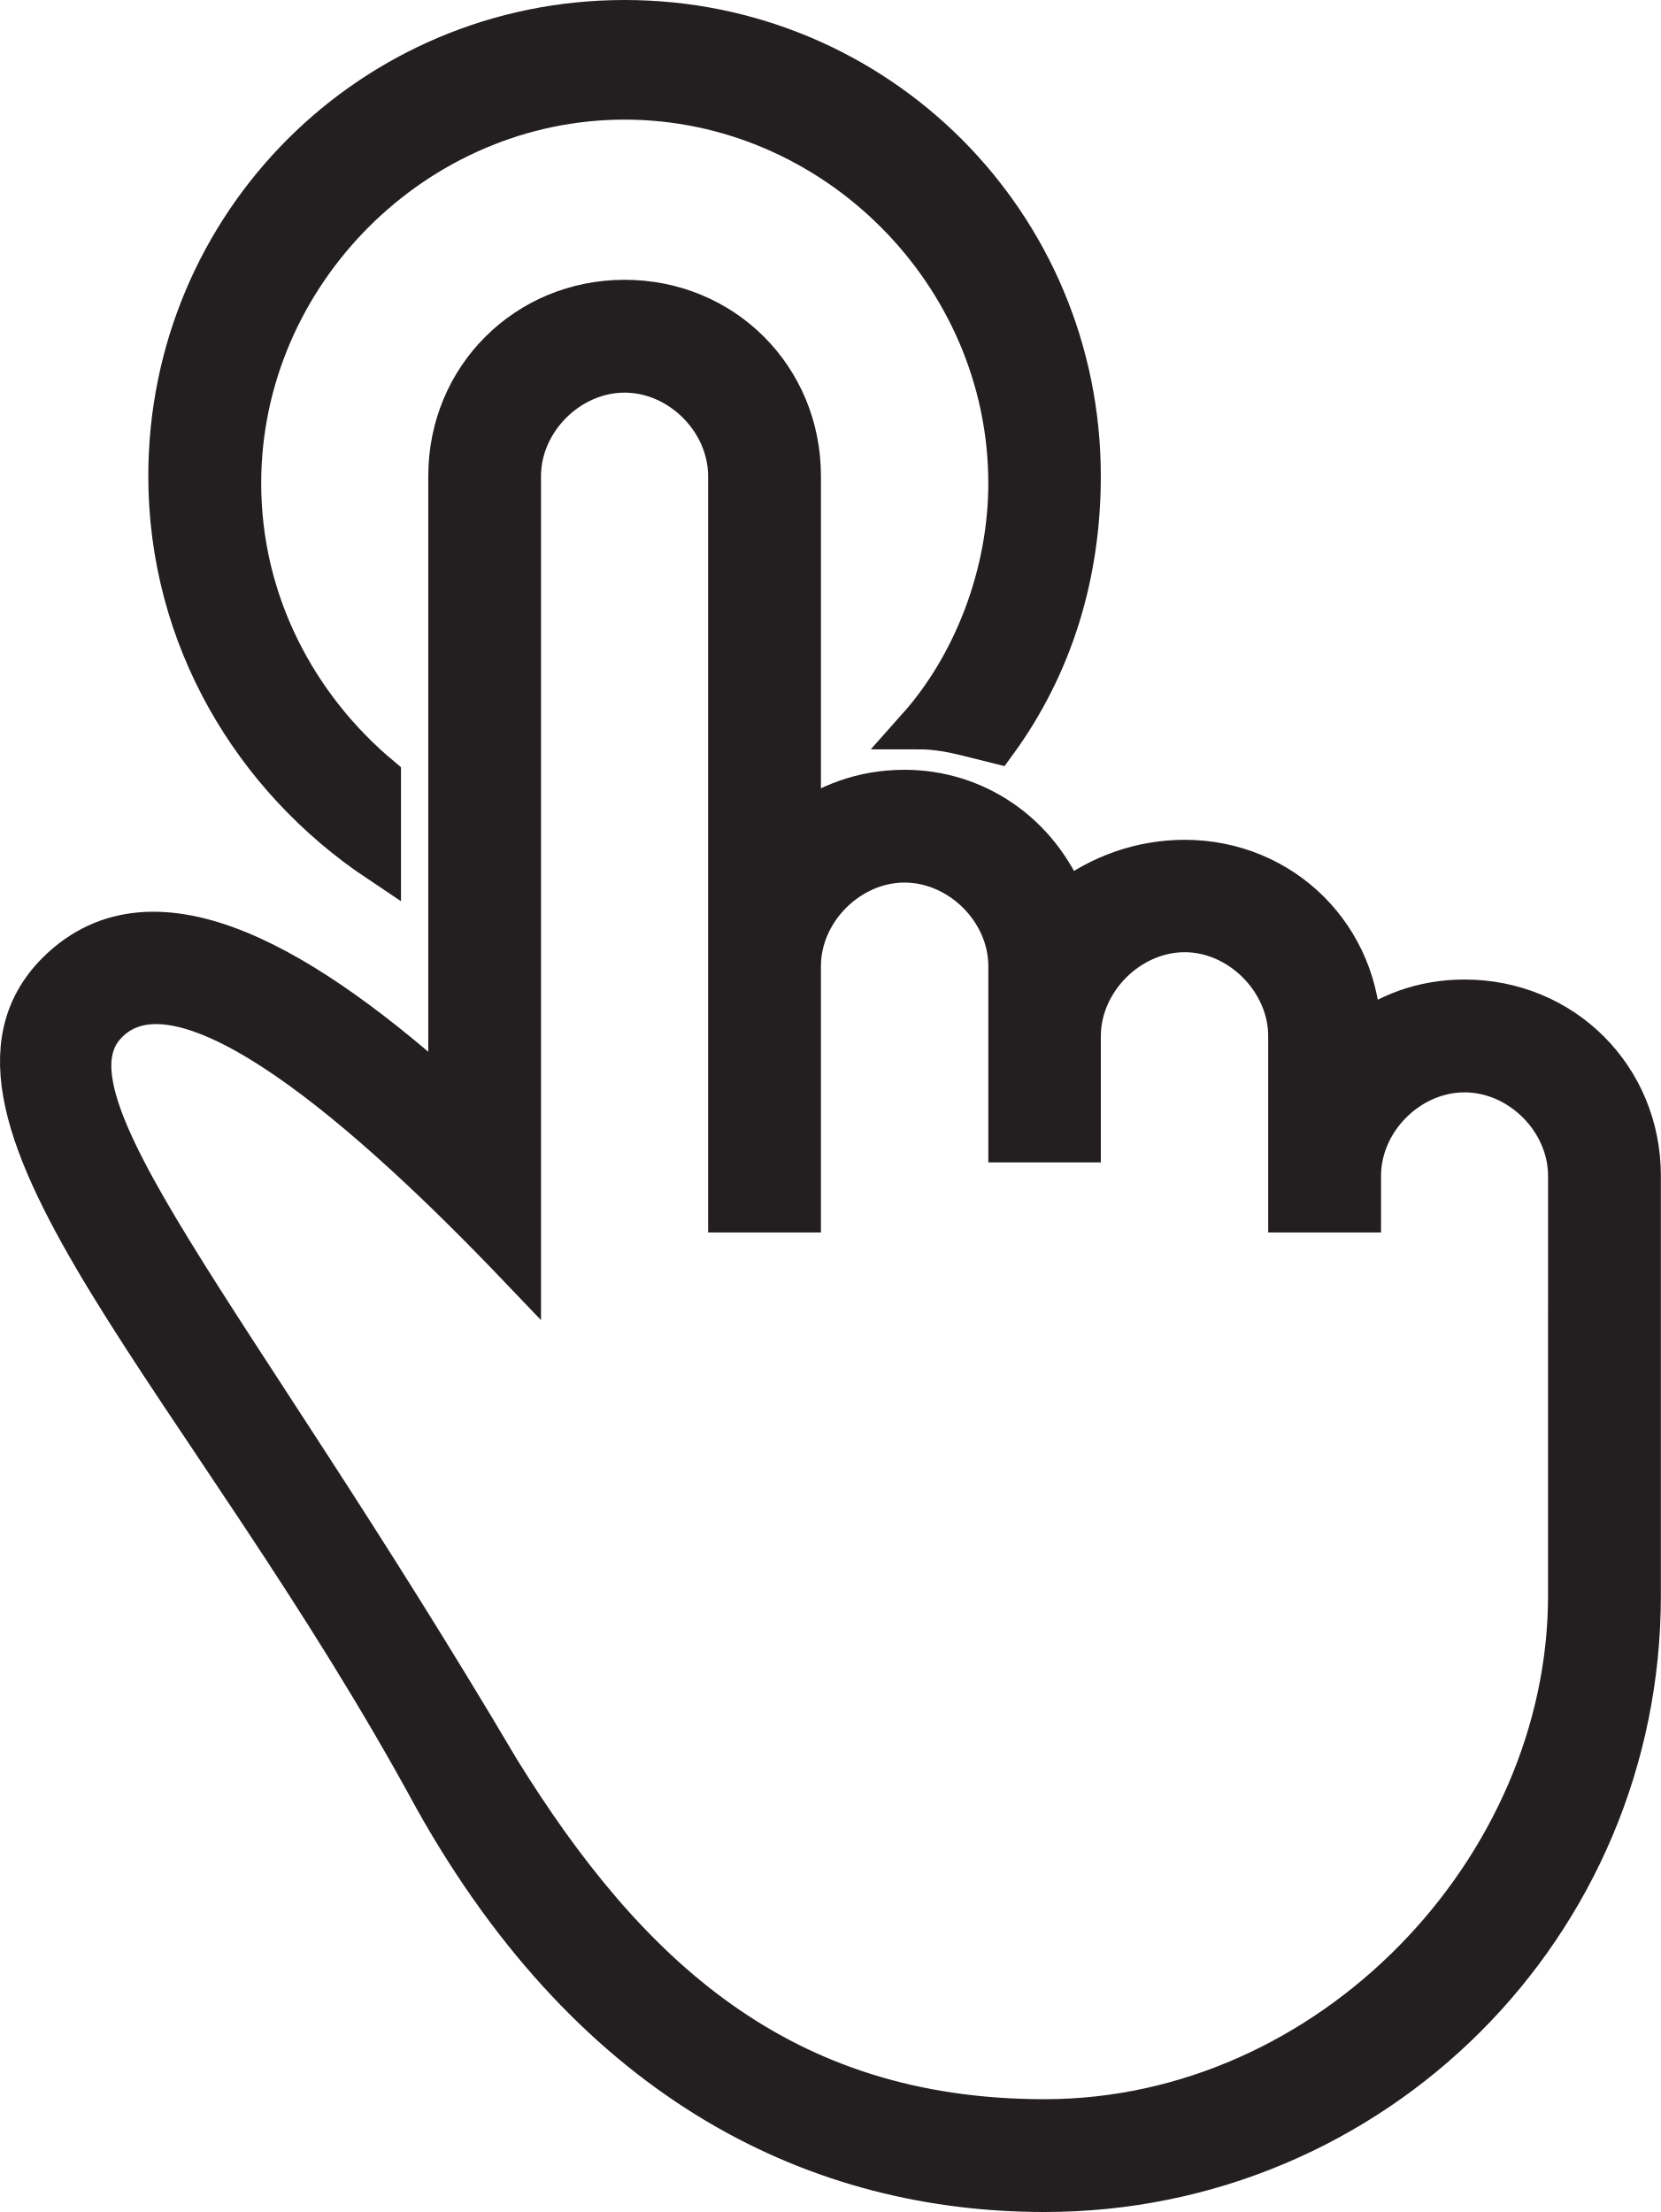
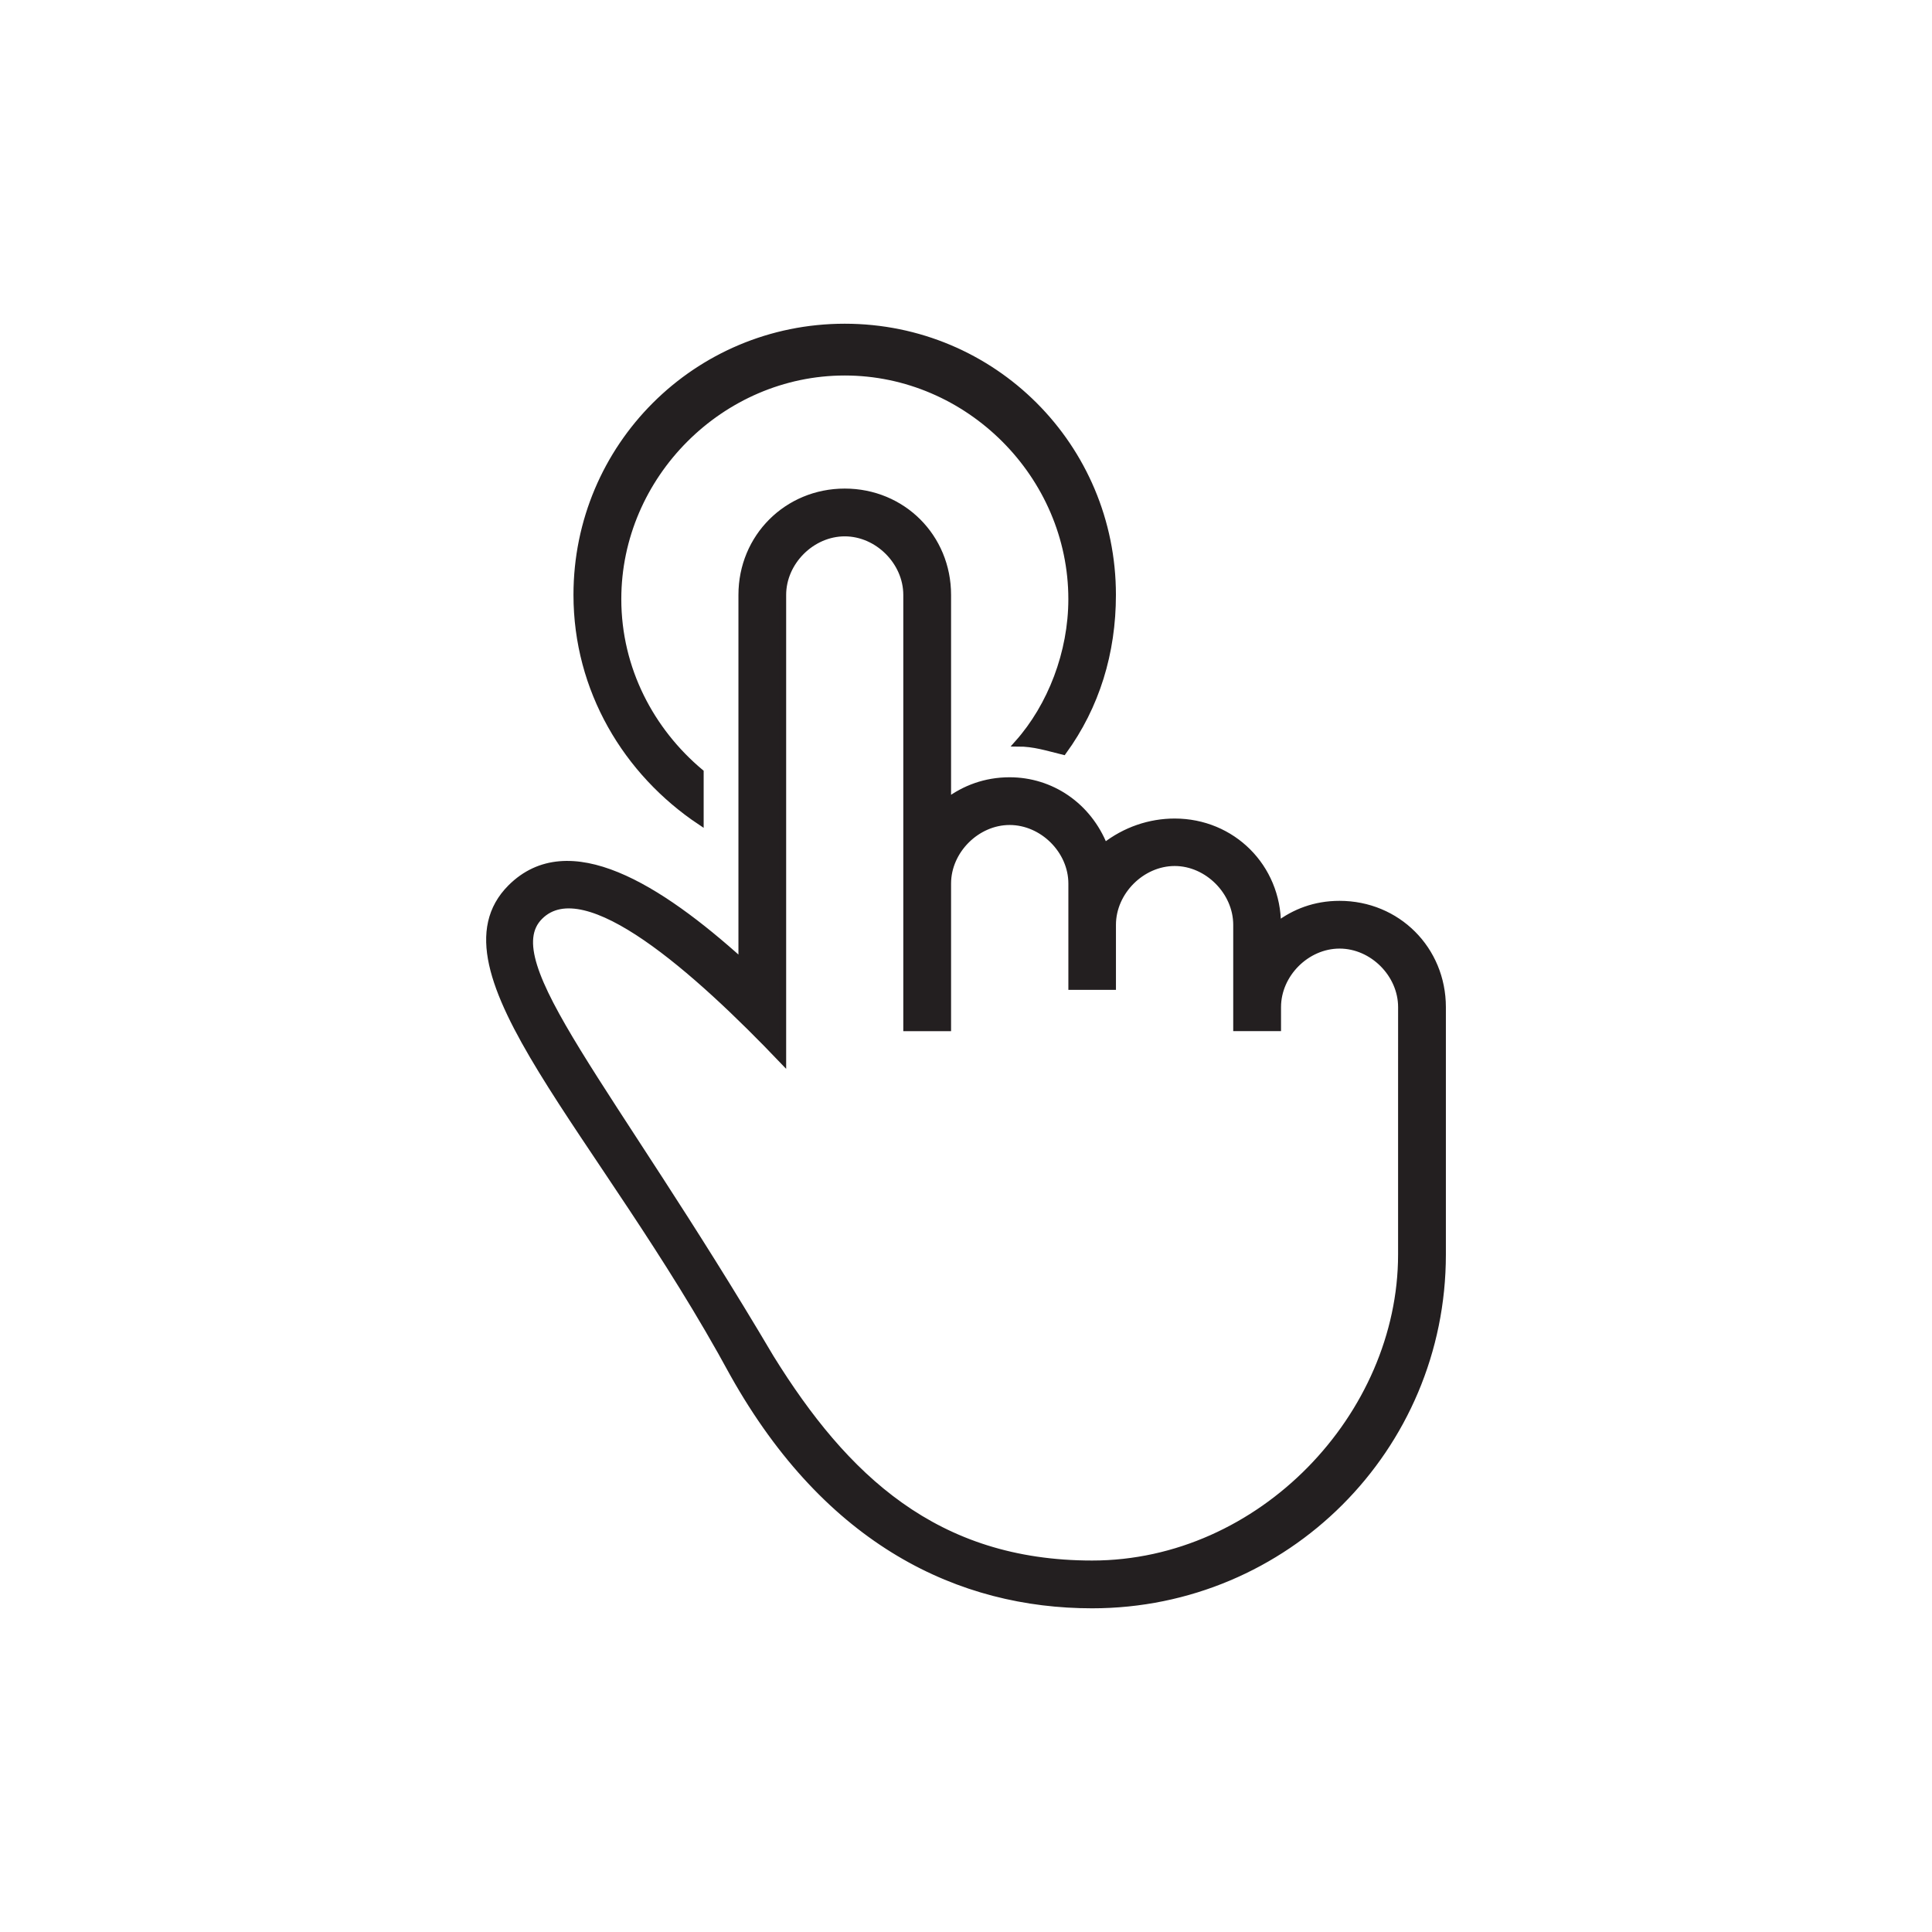
- <svg xmlns="http://www.w3.org/2000/svg" xmlns:xlink="http://www.w3.org/1999/xlink" viewBox="0 0 116.444 155.104">
-   <defs>
-     <path id="a" d="M0 0h116.444v155.104H0z" />
-   </defs>
-   <clipPath id="b">
-     <use xlink:href="#a" overflow="visible" />
-   </clipPath>
-   <path clip-path="url(#b)" fill="#231F20" d="M26.613 60.388v-5.89c-5.87-4.917-9.8-12.27-9.8-20.61 0-14.732 12.268-27 26.977-27 14.734 0 27 12.268 27 27 0 6.37-2.468 12.743-6.396 17.155 1.964 0 3.45.504 5.414.982 3.93-5.394 5.87-11.766 5.87-18.64C75.678 15.728 61.465 1.5 43.79 1.5c-17.656 0-31.893 14.227-31.893 31.886 0 11.284 5.894 21.112 14.716 27.002" />
-   <path clip-path="url(#b)" fill="#231F20" d="M102.678 70.184c-2.946 0-5.39.98-7.355 2.47 0-6.88-5.413-12.267-12.266-12.267-2.946 0-5.893.982-8.36 2.92-1.94-4.884-6.375-7.83-11.285-7.83-2.924 0-5.39.98-7.356 2.442V33.384c0-6.876-5.39-12.265-12.265-12.265-6.856 0-12.265 5.39-12.265 12.265v43.67C21.727 68.22 10.92 61.37 4.045 68.22c-9.806 9.82 10.804 28.97 26.49 57.904 11.29 20.125 27.006 27.48 42.698 27.48 23.07 0 41.71-18.638 41.71-41.71V82.45c0-6.877-5.39-12.266-12.265-12.266m7.354 23.07v18.64c0 19.144-16.674 36.8-36.8 36.8-18.644 0-29.443-10.302-38.26-24.532-19.14-32.39-32.89-47.106-27.477-52.495 5.384-5.41 18.638 6.374 28.935 17.156V33.385c0-3.926 3.43-7.354 7.36-7.354s7.355 3.43 7.355 7.355V84.92h4.91V67.745c0-3.936 3.452-7.36 7.356-7.36 3.93 0 7.38 3.424 7.38 7.36v12.26h4.888v-7.35c0-3.932 3.45-7.387 7.38-7.387 3.905 0 7.353 3.454 7.353 7.385V84.92h4.912v-2.47c0-3.926 3.427-7.354 7.355-7.354s7.354 3.428 7.354 7.353v10.805z" />
-   <path clip-path="url(#b)" fill="none" stroke="#231F20" stroke-width="3" stroke-miterlimit="10" d="M26.613 60.388v-5.89c-5.87-4.917-9.8-12.27-9.8-20.61 0-14.732 12.268-27 26.977-27 14.734 0 27 12.268 27 27 0 6.37-2.468 12.743-6.396 17.155 1.964 0 3.45.504 5.414.982 3.93-5.394 5.87-11.766 5.87-18.64C75.678 15.728 61.465 1.5 43.79 1.5c-17.656 0-31.893 14.227-31.893 31.886 0 11.284 5.894 21.112 14.716 27.002z" />
-   <path clip-path="url(#b)" fill="none" stroke="#231F20" stroke-width="3" stroke-miterlimit="10" d="M102.678 70.184c-2.946 0-5.39.98-7.355 2.47 0-6.88-5.413-12.267-12.266-12.267-2.946 0-5.893.982-8.36 2.92-1.94-4.884-6.375-7.83-11.285-7.83-2.924 0-5.39.98-7.356 2.442V33.384c0-6.876-5.39-12.265-12.265-12.265-6.856 0-12.265 5.39-12.265 12.265v43.67C21.727 68.22 10.92 61.37 4.045 68.22c-9.806 9.82 10.804 28.97 26.49 57.904 11.29 20.125 27.006 27.48 42.698 27.48 23.07 0 41.71-18.638 41.71-41.71V82.45c0-6.877-5.39-12.266-12.265-12.266zm7.354 23.07v18.64c0 19.144-16.674 36.8-36.8 36.8-18.644 0-29.443-10.302-38.26-24.532-19.14-32.39-32.89-47.106-27.477-52.495 5.384-5.41 18.638 6.374 28.935 17.156V33.385c0-3.926 3.43-7.354 7.36-7.354s7.355 3.43 7.355 7.355V84.92h4.91V67.745c0-3.936 3.452-7.36 7.356-7.36 3.93 0 7.38 3.424 7.38 7.36v12.26h4.888v-7.35c0-3.932 3.45-7.387 7.38-7.387 3.905 0 7.353 3.454 7.353 7.385V84.92h4.912v-2.47c0-3.926 3.427-7.354 7.355-7.354s7.354 3.428 7.354 7.353v10.805z" />
+ <svg xmlns="http://www.w3.org/2000/svg" xmlns:xlink="http://www.w3.org/1999/xlink" version="1.1" id="Layer_1" x="0px" y="0px" width="70px" height="70px" viewBox="-34.5 565.5 70 70" enable-background="new -34.5 565.5 70 70" xml:space="preserve">
+   <g>
+     <defs>
+       <rect id="SVGID_1_" x="-17.226" y="576.89" width="35.451" height="47.221" />
+     </defs>
+     <clipPath id="SVGID_2_">
+       <use xlink:href="#SVGID_1_" overflow="visible" />
+     </clipPath>
+     <path clip-path="url(#SVGID_2_)" fill="#231F20" d="M-9.123,595.274v-1.793c-1.787-1.497-2.984-3.735-2.984-6.274   c0-4.485,3.735-8.22,8.213-8.22c4.485,0,8.22,3.734,8.22,8.22c0,1.938-0.751,3.879-1.947,5.223c0.598,0,1.05,0.153,1.648,0.299   c1.196-1.643,1.787-3.582,1.787-5.675c0-5.376-4.327-9.707-9.708-9.707c-5.375,0-9.71,4.331-9.71,9.707   C-13.604,590.489-11.809,593.481-9.123,595.274" />
+   </g>
+   <g>
+     <defs>
+       <rect id="SVGID_3_" x="-17.226" y="576.89" width="35.451" height="47.221" />
+     </defs>
+     <clipPath id="SVGID_4_">
+       <use xlink:href="#SVGID_3_" overflow="visible" />
+     </clipPath>
+     <path clip-path="url(#SVGID_4_)" fill="#231F20" d="M14.034,598.257c-0.896,0-1.641,0.298-2.239,0.752   c0-2.095-1.647-3.734-3.734-3.734c-0.897,0-1.794,0.299-2.545,0.889c-0.59-1.486-1.941-2.384-3.436-2.384   c-0.89,0-1.641,0.299-2.239,0.743v-7.469c0-2.094-1.641-3.734-3.734-3.734c-2.087,0-3.734,1.641-3.734,3.734v13.295   c-2.983-2.689-6.273-4.775-8.366-2.689c-2.985,2.989,3.289,8.819,8.064,17.628c3.437,6.127,8.222,8.366,12.999,8.366   c7.023,0,12.699-5.674,12.699-12.698v-8.964C17.769,599.897,16.127,598.257,14.034,598.257 M16.273,605.28v5.675   c0,5.828-5.076,11.204-11.203,11.204c-5.676,0-8.964-3.137-11.648-7.469c-5.827-9.861-10.013-14.342-8.365-15.982   c1.639-1.646,5.674,1.94,8.809,5.224v-16.878c0-1.195,1.044-2.239,2.241-2.239c1.196,0,2.239,1.045,2.239,2.239v15.689h1.495   v-5.229c0-1.198,1.051-2.241,2.239-2.241c1.197,0,2.247,1.043,2.247,2.241v3.732h1.488v-2.238c0-1.196,1.05-2.249,2.247-2.249   c1.189,0,2.238,1.052,2.238,2.249v3.734h1.496v-0.752c0-1.195,1.043-2.239,2.239-2.239s2.239,1.044,2.239,2.239L16.273,605.28   L16.273,605.28z" />
+   </g>
+   <g>
+     <defs>
+       <rect id="SVGID_5_" x="-17.226" y="576.89" width="35.451" height="47.221" />
+     </defs>
+     <clipPath id="SVGID_6_">
+       <use xlink:href="#SVGID_5_" overflow="visible" />
+     </clipPath>
+     <path clip-path="url(#SVGID_6_)" fill="none" stroke="#231F20" stroke-width="0.236" stroke-miterlimit="10" d="M-9.123,595.274   v-1.793c-1.787-1.497-2.984-3.735-2.984-6.274c0-4.485,3.735-8.22,8.213-8.22c4.485,0,8.22,3.734,8.22,8.22   c0,1.938-0.751,3.879-1.947,5.223c0.598,0,1.05,0.153,1.648,0.299c1.196-1.643,1.787-3.582,1.787-5.675   c0-5.376-4.327-9.707-9.708-9.707c-5.375,0-9.71,4.331-9.71,9.707C-13.604,590.489-11.809,593.481-9.123,595.274z" />
+   </g>
+   <g>
+     <defs>
+       <rect id="SVGID_7_" x="-17.226" y="576.89" width="35.451" height="47.221" />
+     </defs>
+     <clipPath id="SVGID_8_">
+       <use xlink:href="#SVGID_7_" overflow="visible" />
+     </clipPath>
+     <path clip-path="url(#SVGID_8_)" fill="none" stroke="#231F20" stroke-width="0.236" stroke-miterlimit="10" d="M14.034,598.257   c-0.896,0-1.641,0.298-2.239,0.752c0-2.095-1.647-3.734-3.734-3.734c-0.897,0-1.794,0.299-2.545,0.889   c-0.59-1.486-1.941-2.384-3.436-2.384c-0.89,0-1.641,0.299-2.239,0.743v-7.469c0-2.094-1.641-3.734-3.734-3.734   c-2.087,0-3.734,1.641-3.734,3.734v13.295c-2.983-2.689-6.273-4.775-8.366-2.689c-2.985,2.989,3.289,8.819,8.064,17.628   c3.437,6.127,8.222,8.366,12.999,8.366c7.023,0,12.699-5.674,12.699-12.698v-8.964C17.769,599.897,16.127,598.257,14.034,598.257z    M16.273,605.28v5.675c0,5.828-5.076,11.204-11.203,11.204c-5.676,0-8.964-3.137-11.648-7.469   c-5.827-9.861-10.013-14.342-8.365-15.982c1.639-1.646,5.674,1.94,8.809,5.224v-16.878c0-1.195,1.044-2.239,2.241-2.239   c1.196,0,2.239,1.045,2.239,2.239v15.689h1.495v-5.229c0-1.198,1.051-2.241,2.239-2.241c1.197,0,2.247,1.043,2.247,2.241v3.732   h1.488v-2.238c0-1.196,1.05-2.249,2.247-2.249c1.189,0,2.238,1.052,2.238,2.249v3.734h1.496v-0.752   c0-1.195,1.043-2.239,2.239-2.239s2.239,1.044,2.239,2.239L16.273,605.28L16.273,605.28z" />
+   </g>
</svg>
